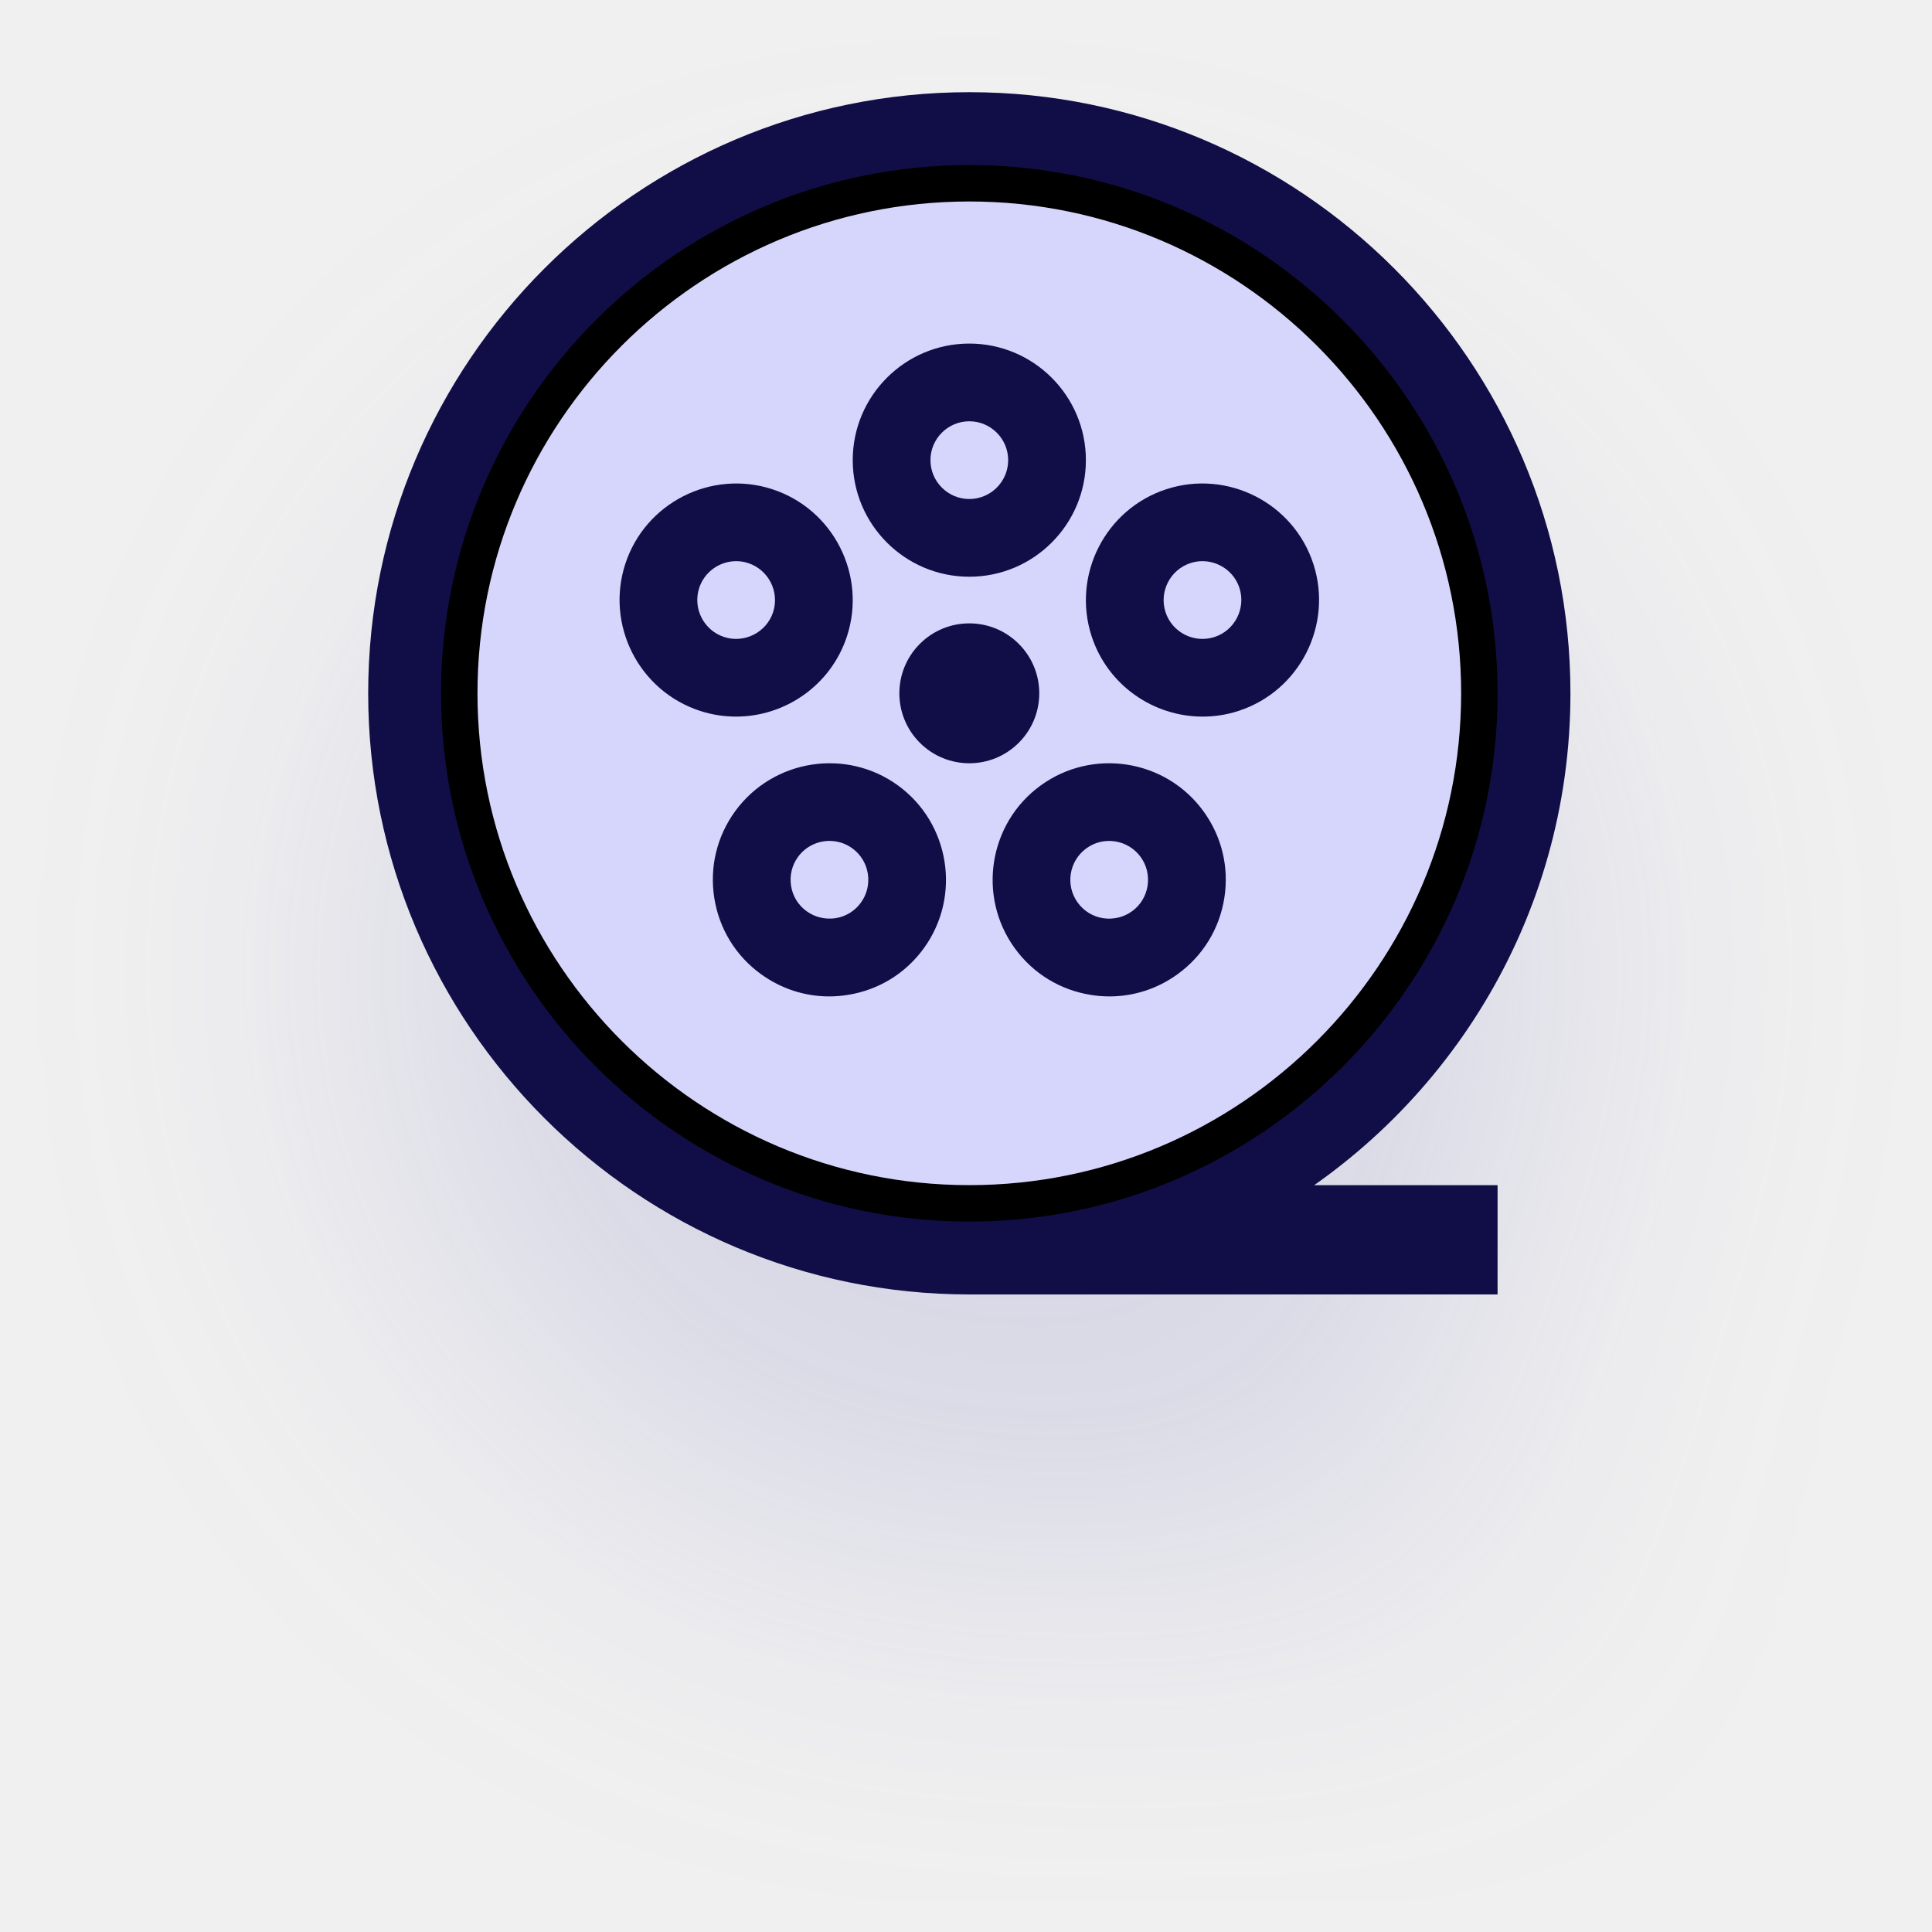
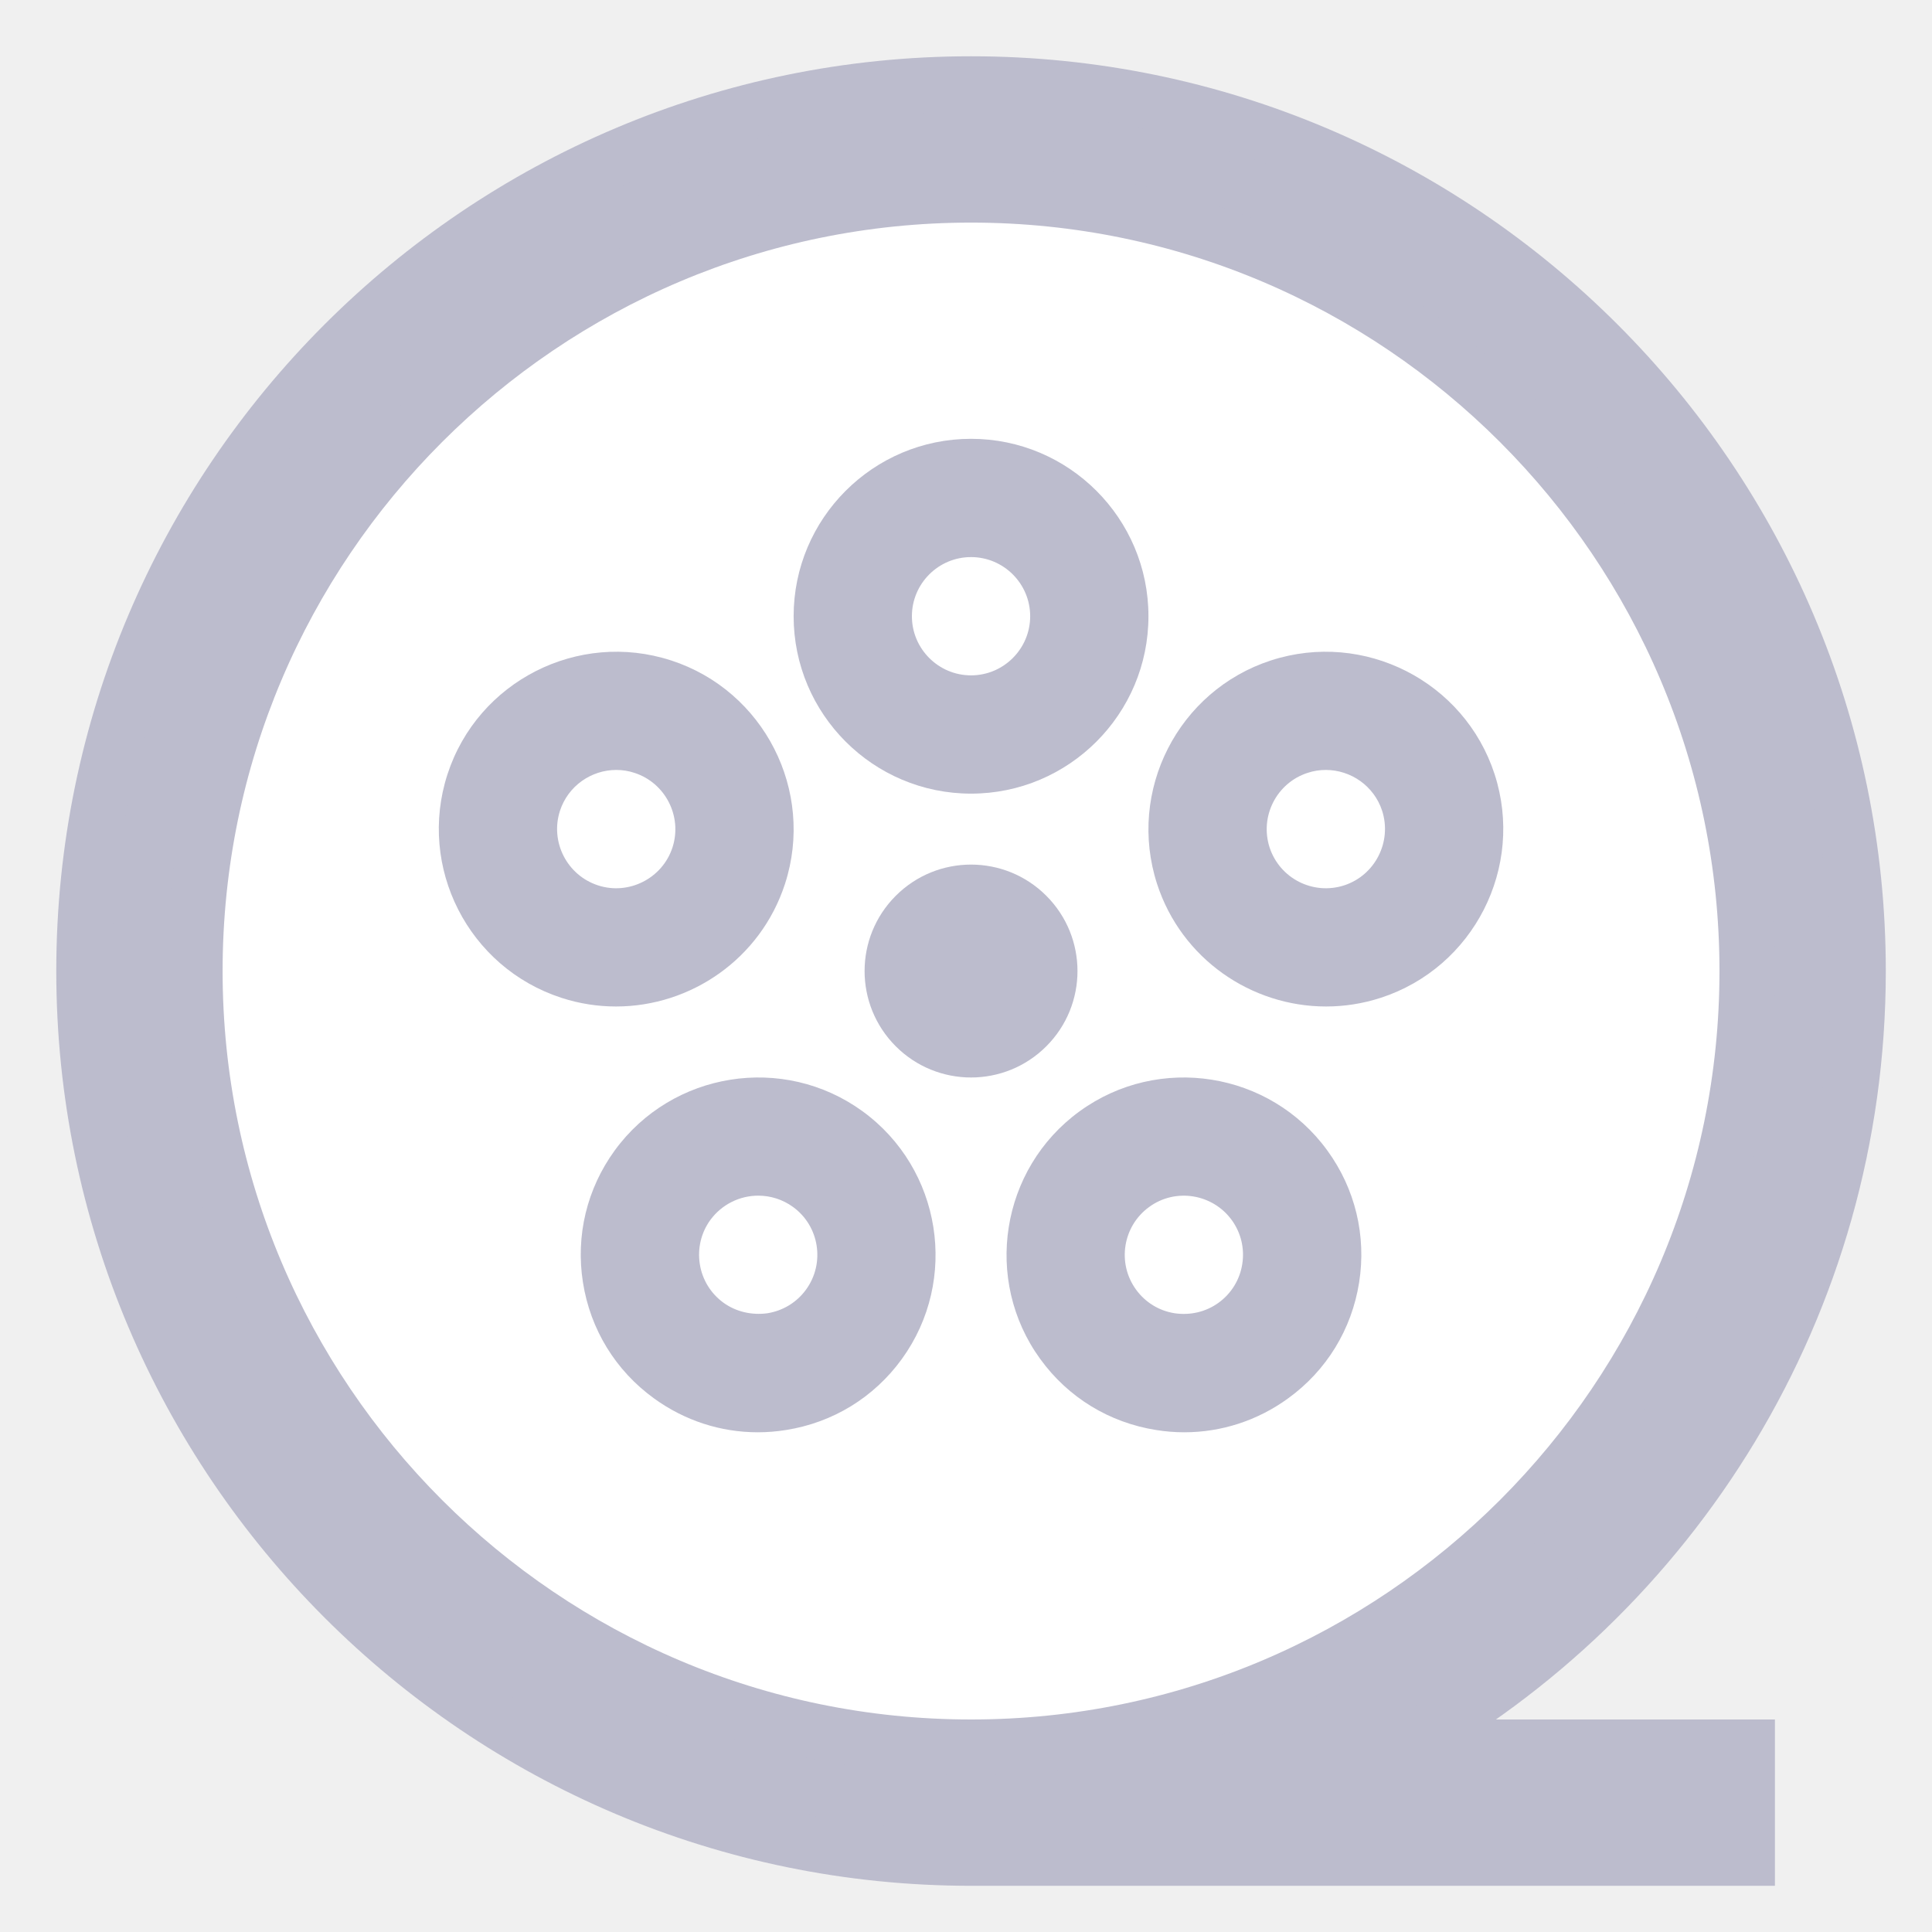
- <svg xmlns="http://www.w3.org/2000/svg" width="35" height="35" viewBox="0 0 35 35" fill="none">
-   <g id="Bookmark">
-     <rect id="Rectangle" opacity="0.01" x="6" y="1" width="24" height="24" fill="#D8D8D8" />
-     <g id="2088522" filter="url(#filter0_d_0_198)">
-       <path id="Shape" d="M28.12 12.56C28.12 6.737 23.383 2 17.56 2C11.737 2 7 6.737 7 12.56C7 18.383 11.737 23.12 17.56 23.12H26.8V21.8H22.661C25.912 19.998 28.12 16.533 28.12 12.56Z" fill="#110E47" stroke="#110E47" stroke-width="0.66" />
-       <path id="Path" d="M8.32 12.56C8.32 7.465 12.465 3.32 17.56 3.32C22.655 3.32 26.8 7.465 26.8 12.56C26.8 17.655 22.655 21.8 17.56 21.8C12.465 21.8 8.32 17.655 8.32 12.56Z" fill="#D6D6FD" stroke="black" stroke-width="0.66" />
-       <path id="Shape_2" fill-rule="evenodd" clip-rule="evenodd" d="M19.672 8.336C19.672 9.501 18.725 10.448 17.56 10.448C16.395 10.448 15.448 9.501 15.448 8.336C15.448 7.171 16.395 6.224 17.56 6.224C18.725 6.224 19.672 7.171 19.672 8.336ZM18.264 8.336C18.264 7.948 17.948 7.632 17.56 7.632C17.172 7.632 16.856 7.948 16.856 8.336C16.856 8.724 17.172 9.04 17.56 9.04C17.948 9.04 18.264 8.724 18.264 8.336Z" fill="#110E47" />
-       <path id="Shape_3" fill-rule="evenodd" clip-rule="evenodd" d="M13.989 8.862C15.096 9.222 15.704 10.416 15.345 11.523C15.055 12.415 14.224 12.982 13.334 12.982C13.118 12.982 12.899 12.949 12.684 12.879C11.576 12.519 10.968 11.325 11.327 10.218C11.687 9.11 12.882 8.503 13.989 8.862H13.989ZM13.337 10.166C13.04 10.166 12.763 10.355 12.666 10.653C12.547 11.022 12.749 11.42 13.119 11.54C13.485 11.66 13.886 11.457 14.006 11.088C14.125 10.719 13.922 10.321 13.554 10.201C13.482 10.177 13.409 10.166 13.337 10.166Z" fill="#110E47" />
-       <path id="Shape_4" fill-rule="evenodd" clip-rule="evenodd" d="M13.318 14.696C14.003 13.756 15.326 13.545 16.268 14.229C17.209 14.914 17.419 16.237 16.736 17.179C16.404 17.637 15.914 17.936 15.357 18.024C15.245 18.042 15.133 18.051 15.022 18.051C14.579 18.051 14.15 17.912 13.785 17.647C13.328 17.316 13.028 16.826 12.94 16.268C12.852 15.711 12.986 15.153 13.318 14.696ZM15.136 16.634C15.322 16.605 15.486 16.504 15.596 16.352C15.824 16.038 15.755 15.596 15.44 15.368C15.316 15.278 15.171 15.234 15.027 15.234C14.809 15.234 14.595 15.335 14.456 15.524C14.346 15.676 14.302 15.863 14.331 16.048C14.36 16.234 14.46 16.398 14.613 16.508C14.764 16.618 14.952 16.66 15.136 16.634Z" fill="#110E47" />
-       <path id="Shape_5" fill-rule="evenodd" clip-rule="evenodd" d="M18.384 17.179C17.701 16.238 17.91 14.914 18.852 14.23C19.794 13.545 21.119 13.755 21.802 14.697C22.134 15.153 22.268 15.712 22.18 16.268C22.092 16.826 21.792 17.316 21.335 17.647C20.971 17.912 20.541 18.051 20.098 18.051C19.987 18.051 19.875 18.042 19.764 18.024C19.206 17.936 18.716 17.637 18.385 17.18L18.384 17.179ZM19.984 16.634C20.169 16.661 20.355 16.619 20.508 16.508C20.66 16.398 20.76 16.234 20.789 16.049C20.818 15.863 20.774 15.677 20.664 15.525C20.435 15.21 19.992 15.14 19.68 15.369C19.366 15.597 19.296 16.038 19.524 16.352C19.634 16.504 19.798 16.605 19.984 16.634Z" fill="#110E47" />
-       <path id="Shape_6" fill-rule="evenodd" clip-rule="evenodd" d="M19.775 11.524C19.416 10.416 20.024 9.222 21.131 8.862C22.238 8.503 23.433 9.11 23.793 10.217C24.152 11.325 23.544 12.519 22.437 12.879H22.436C22.221 12.95 22.002 12.982 21.786 12.982C20.896 12.982 20.065 12.415 19.775 11.524ZM21.114 11.088C21.234 11.457 21.631 11.66 22.002 11.54C22.37 11.42 22.573 11.022 22.454 10.652C22.357 10.355 22.08 10.166 21.783 10.166C21.711 10.166 21.638 10.177 21.566 10.201C21.198 10.321 20.995 10.719 21.114 11.088Z" fill="#110E47" />
-       <path id="Path_2" d="M18.456 11.664C18.951 12.159 18.951 12.961 18.456 13.456C17.961 13.951 17.159 13.951 16.664 13.456C16.169 12.961 16.169 12.159 16.664 11.664C17.159 11.169 17.961 11.169 18.456 11.664Z" fill="#110E47" />
-     </g>
-   </g>
-   <defs>
-     <filter id="filter0_d_0_198" x="0.67" y="0.67" width="33.78" height="33.78" filterUnits="userSpaceOnUse" color-interpolation-filters="sRGB">
-       <feFlood flood-opacity="0" result="BackgroundImageFix" />
-       <feColorMatrix in="SourceAlpha" type="matrix" values="0 0 0 0 0 0 0 0 0 0 0 0 0 0 0 0 0 0 127 0" result="hardAlpha" />
-       <feOffset dy="5" />
-       <feGaussianBlur stdDeviation="3" />
-       <feColorMatrix type="matrix" values="0 0 0 0 0.461 0 0 0 0 0.461 0 0 0 0 0.742 0 0 0 0.2 0" />
-       <feBlend mode="normal" in2="BackgroundImageFix" result="effect1_dropShadow_0_198" />
-       <feBlend mode="normal" in="SourceGraphic" in2="effect1_dropShadow_0_198" result="shape" />
-     </filter>
-   </defs>
+ <svg xmlns="http://www.w3.org/2000/svg" width="23" height="23" viewBox="0 0 23 23" fill="none">
+   <path d="M22.12 11.56C22.12 5.737 17.383 1 11.56 1C5.737 1 1 5.737 1 11.56C1 17.383 5.737 22.12 11.56 22.12H20.8V20.8H16.661C19.912 18.998 22.12 15.533 22.12 11.56Z" fill="#BCBCCD" stroke="#BCBCCD" stroke-width="0.66" />
+   <path d="M2.32 11.56C2.32 6.465 6.465 2.32 11.56 2.32C16.655 2.32 20.8 6.465 20.8 11.56C20.8 16.655 16.655 20.8 11.56 20.8C6.465 20.8 2.32 16.655 2.32 11.56Z" fill="white" stroke="#BCBCCD" stroke-width="0.66" />
+   <path fill-rule="evenodd" clip-rule="evenodd" d="M13.672 7.336C13.672 8.501 12.725 9.448 11.56 9.448C10.395 9.448 9.448 8.501 9.448 7.336C9.448 6.171 10.395 5.224 11.56 5.224C12.725 5.224 13.672 6.171 13.672 7.336ZM12.264 7.336C12.264 6.948 11.948 6.632 11.56 6.632C11.171 6.632 10.856 6.948 10.856 7.336C10.856 7.724 11.172 8.04 11.56 8.04C11.948 8.04 12.264 7.724 12.264 7.336Z" fill="#BCBCCD" />
+   <path fill-rule="evenodd" clip-rule="evenodd" d="M7.989 7.862C9.096 8.222 9.704 9.416 9.345 10.523C9.055 11.415 8.224 11.982 7.334 11.982C7.118 11.982 6.899 11.949 6.684 11.879C5.576 11.519 4.968 10.326 5.327 9.218C5.687 8.11 6.882 7.503 7.988 7.862H7.989ZM7.337 9.166C7.04 9.166 6.763 9.355 6.666 9.653C6.547 10.022 6.75 10.42 7.119 10.54C7.484 10.66 7.886 10.458 8.006 10.088C8.125 9.719 7.922 9.321 7.554 9.201C7.482 9.177 7.409 9.166 7.337 9.166Z" fill="#BCBCCD" />
+   <path fill-rule="evenodd" clip-rule="evenodd" d="M7.318 13.696C8.003 12.756 9.326 12.545 10.268 13.229C11.21 13.914 11.419 15.237 10.736 16.179C10.404 16.637 9.914 16.936 9.357 17.024C9.245 17.042 9.133 17.051 9.022 17.051C8.579 17.051 8.15 16.912 7.785 16.647C7.328 16.316 7.028 15.826 6.94 15.268C6.852 14.711 6.986 14.153 7.318 13.696ZM9.136 15.634C9.322 15.604 9.486 15.504 9.596 15.352C9.824 15.038 9.755 14.596 9.44 14.368C9.316 14.278 9.171 14.234 9.027 14.234C8.809 14.234 8.595 14.335 8.456 14.524C8.346 14.676 8.302 14.863 8.331 15.048C8.36 15.234 8.461 15.398 8.612 15.508C8.764 15.618 8.952 15.659 9.136 15.634Z" fill="#BCBCCD" />
+   <path fill-rule="evenodd" clip-rule="evenodd" d="M12.384 16.179C11.701 15.238 11.911 13.914 12.852 13.23C13.794 12.545 15.119 12.755 15.802 13.697C16.134 14.153 16.268 14.712 16.18 15.268C16.092 15.826 15.792 16.316 15.335 16.647C14.971 16.912 14.54 17.051 14.098 17.051C13.987 17.051 13.875 17.042 13.764 17.024C13.206 16.936 12.716 16.637 12.385 16.18L12.384 16.179ZM13.984 15.634C14.169 15.661 14.355 15.619 14.508 15.508C14.659 15.398 14.76 15.234 14.789 15.048C14.818 14.863 14.774 14.677 14.664 14.525C14.435 14.21 13.992 14.14 13.68 14.369C13.366 14.597 13.296 15.038 13.524 15.352C13.634 15.504 13.798 15.605 13.984 15.634Z" fill="#BCBCCD" />
+   <path fill-rule="evenodd" clip-rule="evenodd" d="M13.775 10.524C13.416 9.416 14.024 8.222 15.131 7.862C16.238 7.503 17.433 8.11 17.793 9.217C18.152 10.325 17.544 11.519 16.437 11.879H16.436C16.221 11.949 16.002 11.982 15.786 11.982C14.896 11.982 14.065 11.415 13.775 10.524ZM15.114 10.088C15.234 10.457 15.631 10.66 16.002 10.54C16.37 10.42 16.573 10.022 16.454 9.652C16.357 9.355 16.08 9.166 15.783 9.166C15.711 9.166 15.638 9.177 15.566 9.201C15.197 9.321 14.995 9.719 15.114 10.088Z" fill="#BCBCCD" />
+   <path d="M12.456 10.664C12.951 11.159 12.951 11.961 12.456 12.456C11.961 12.951 11.159 12.951 10.664 12.456C10.169 11.961 10.169 11.159 10.664 10.664C11.159 10.169 11.961 10.169 12.456 10.664" fill="#BCBCCD" />
</svg>
